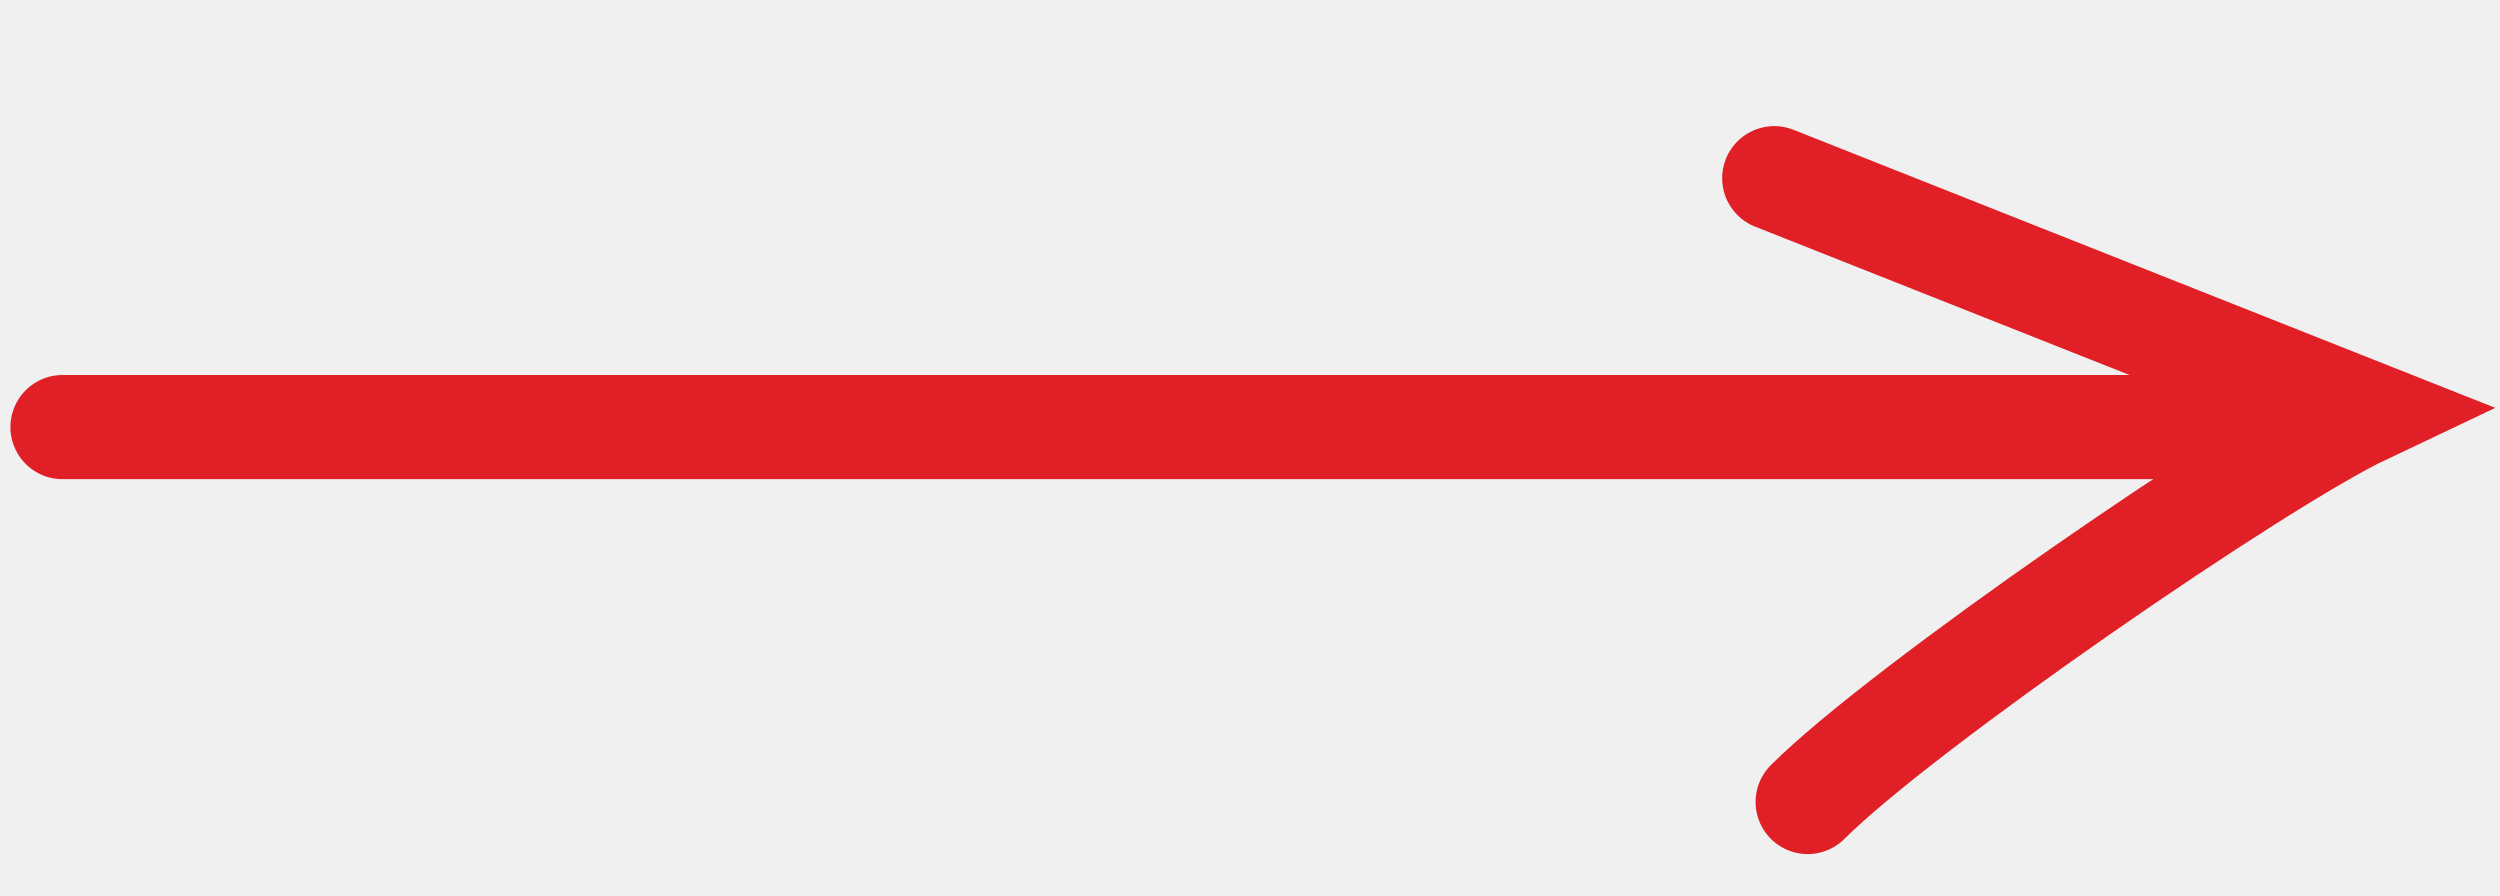
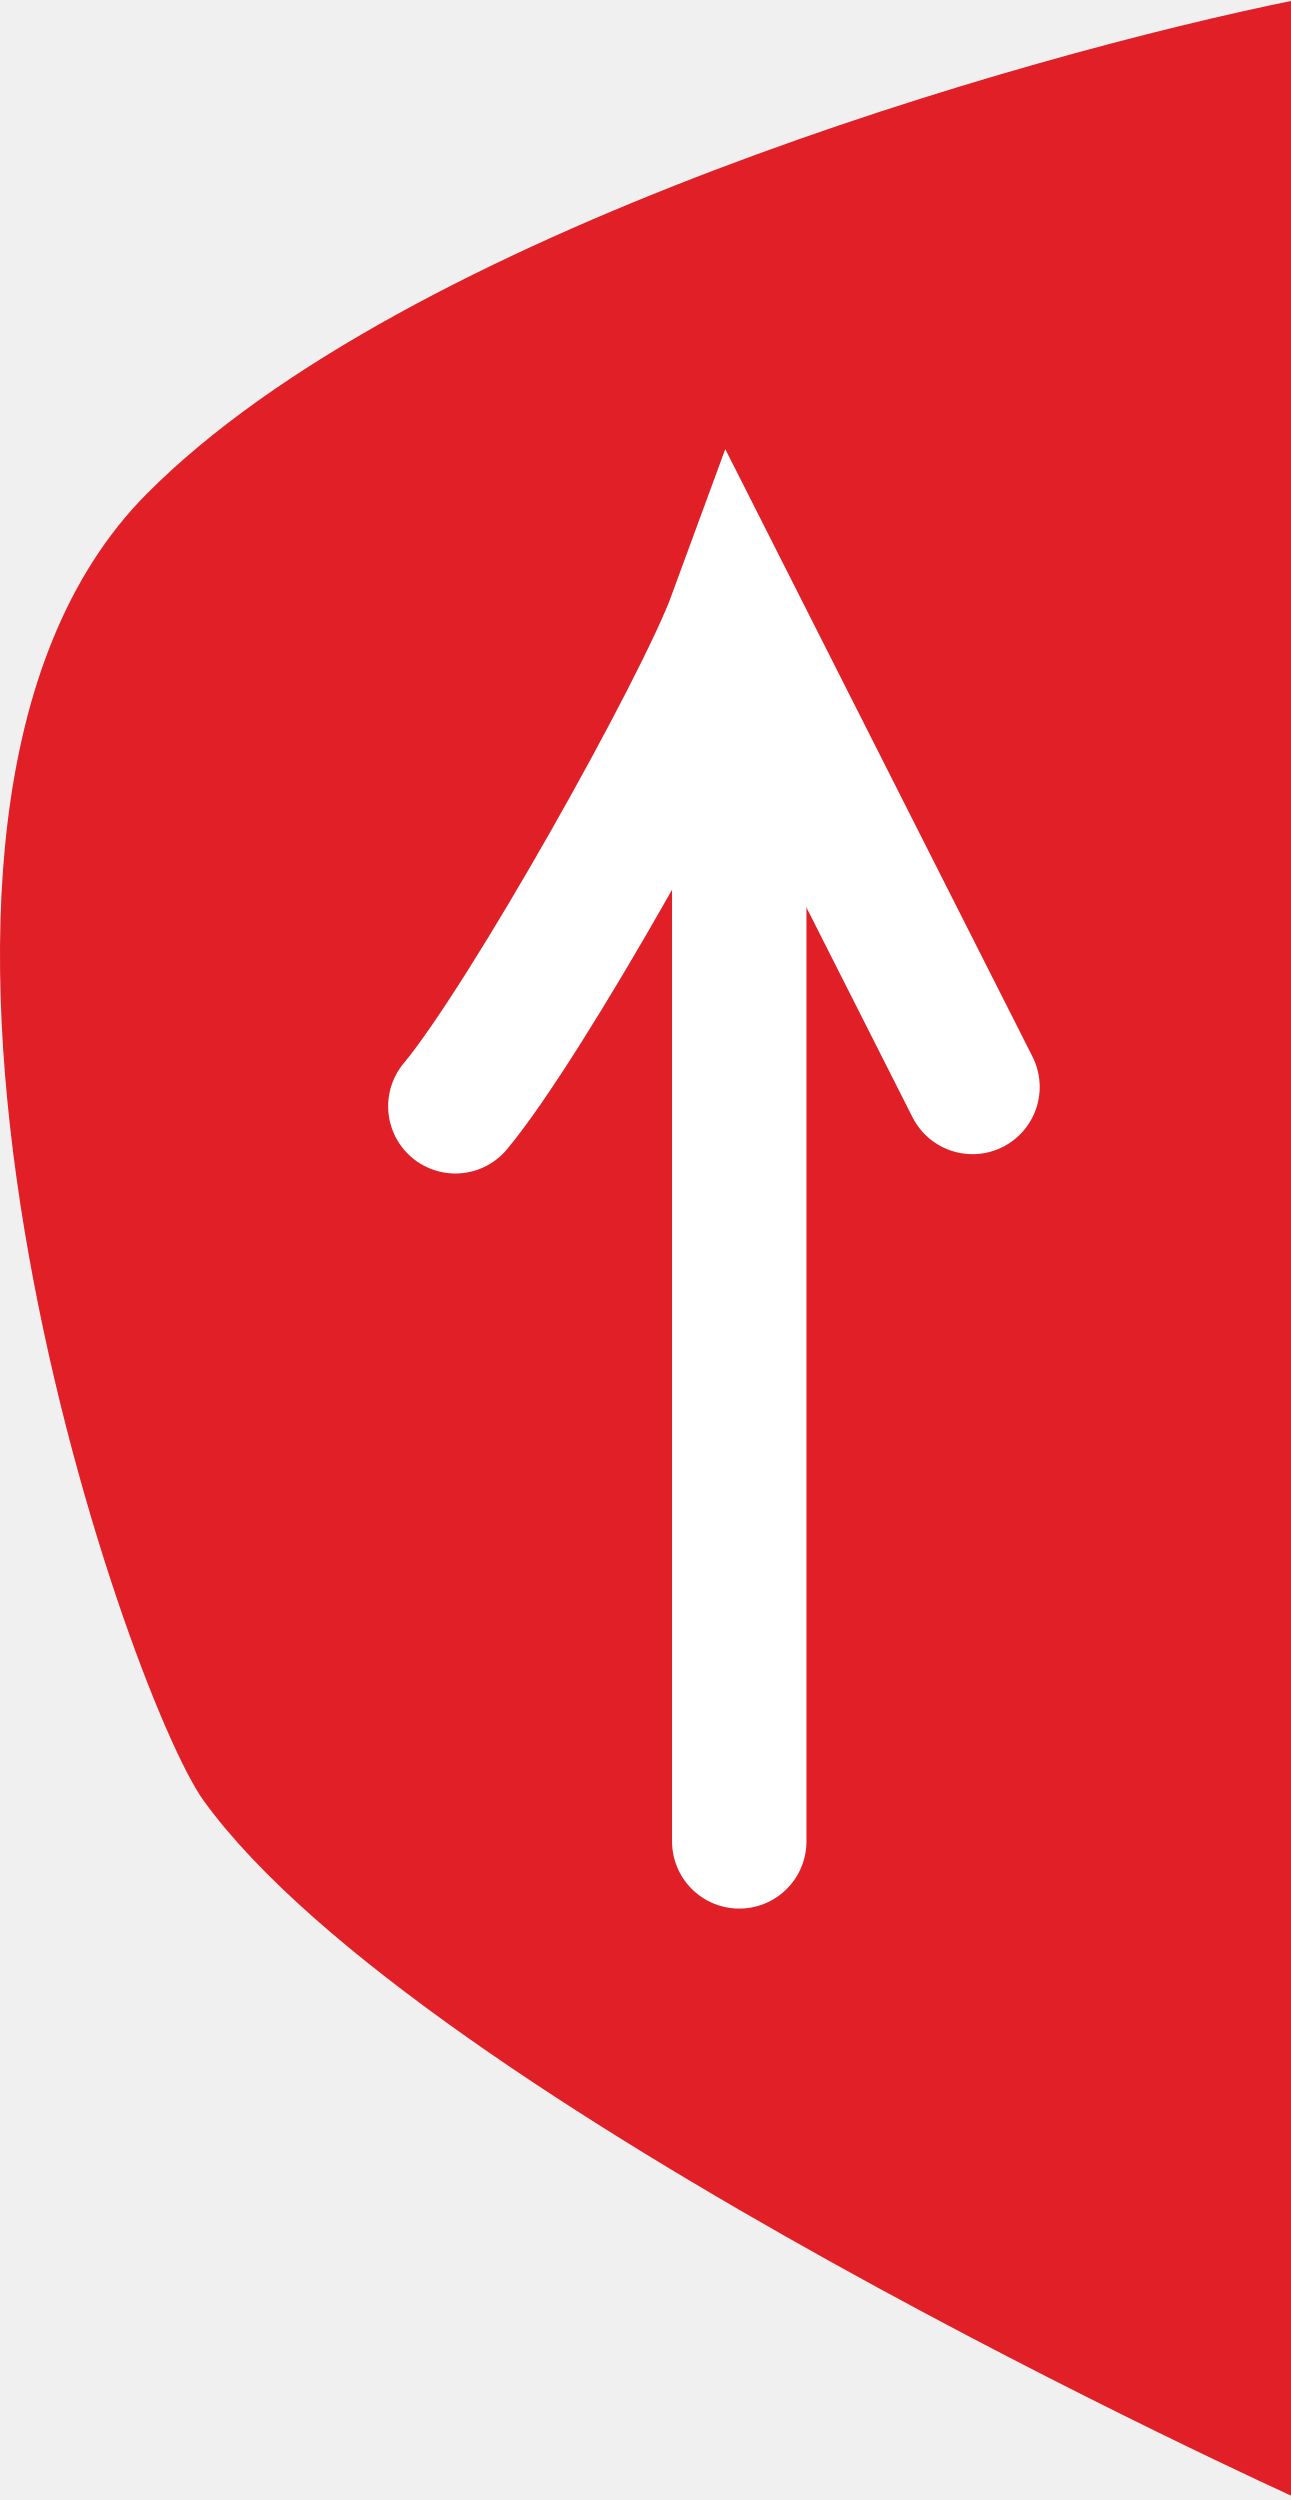
- <svg xmlns="http://www.w3.org/2000/svg" width="120" height="43" viewBox="0 0 120 43" fill="none">
-   <path d="M85.164 8.554L113.501 19.782C108.422 22.188 91.313 33.95 86.768 38.495" stroke="#E01F26" stroke-width="5" stroke-linecap="round" />
-   <path d="M109 20.5H3" stroke="#E01F26" stroke-width="5" stroke-linecap="round" />
+ <svg xmlns="http://www.w3.org/2000/svg" width="48" height="93" viewBox="0 0 48 93" fill="none">
+   <path d="M5.453 18.376C15.109 8.645 37.975 2.071 48.201 0V92.917C48.201 92.917 15.717 78.206 7.586 67C4.698 63.02 -6.617 30.541 5.453 18.376Z" fill="#E01F26" />
+   <path d="M36.177 40.435L27.346 22.971C26.104 26.358 19.58 37.984 16.939 41.154" stroke="white" stroke-width="5" stroke-linecap="round" />
+   <path d="M27.5 24V68.5" stroke="white" stroke-width="5" stroke-linecap="round" />
</svg>
